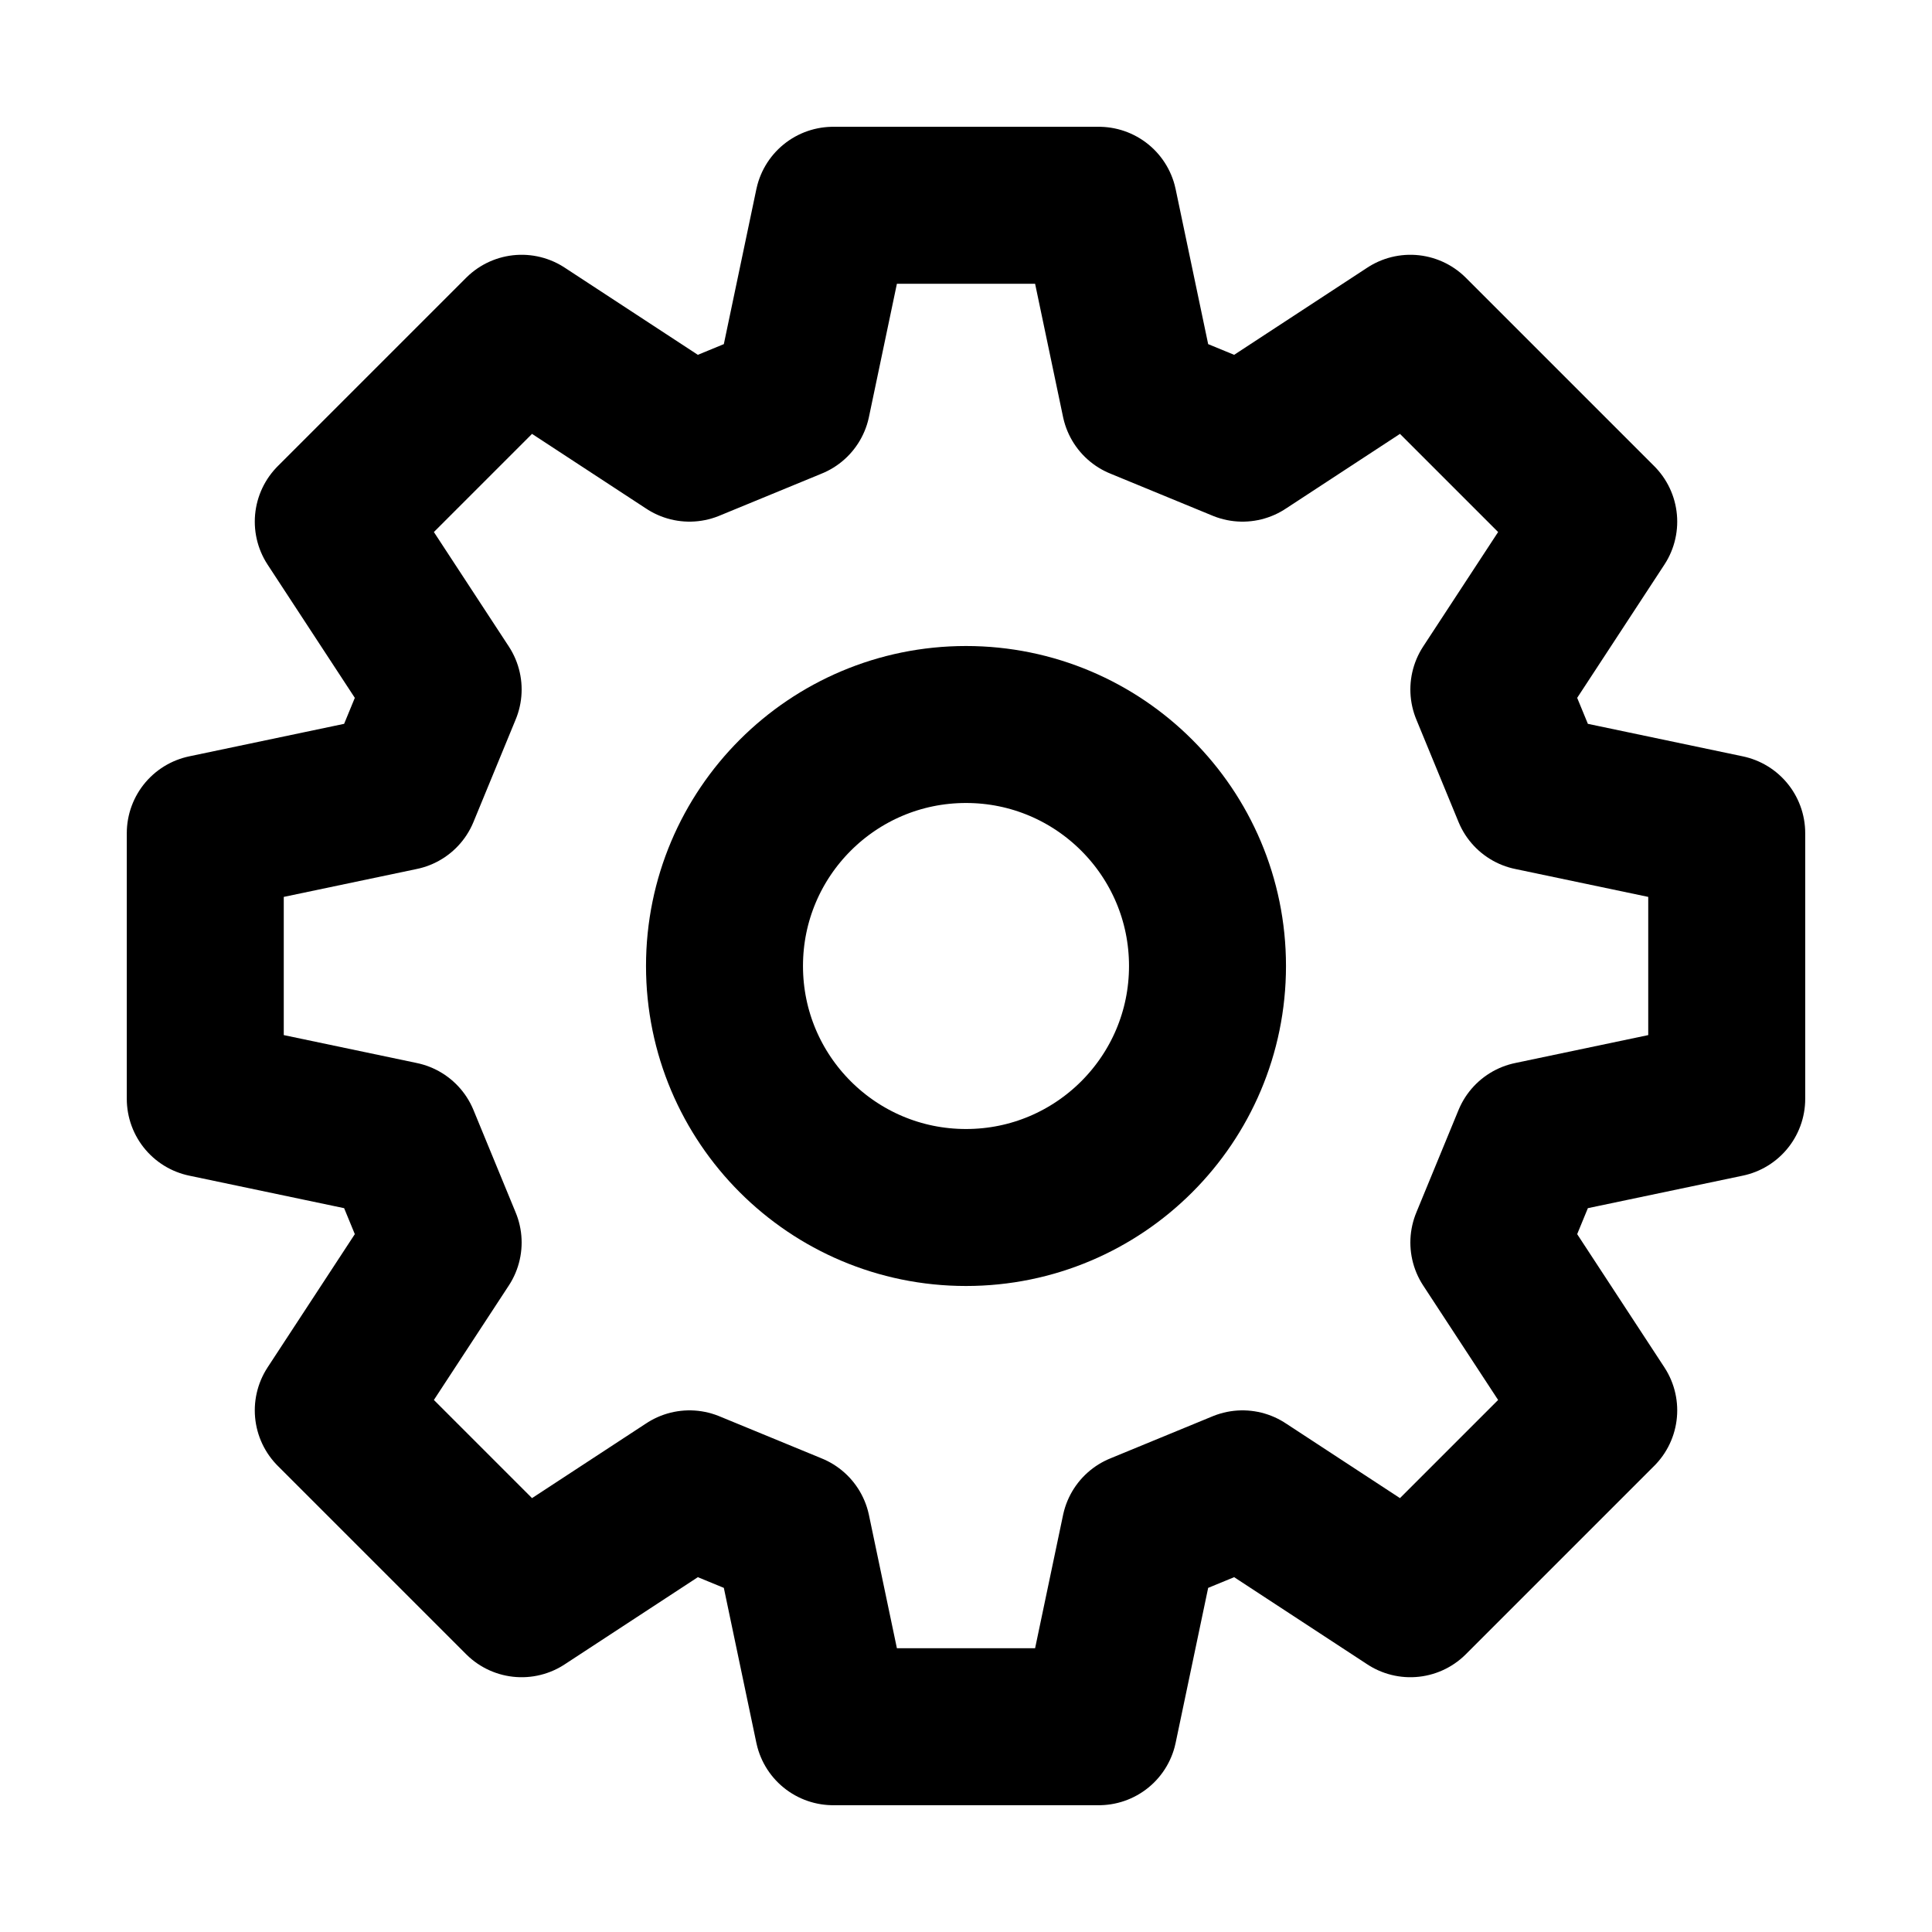
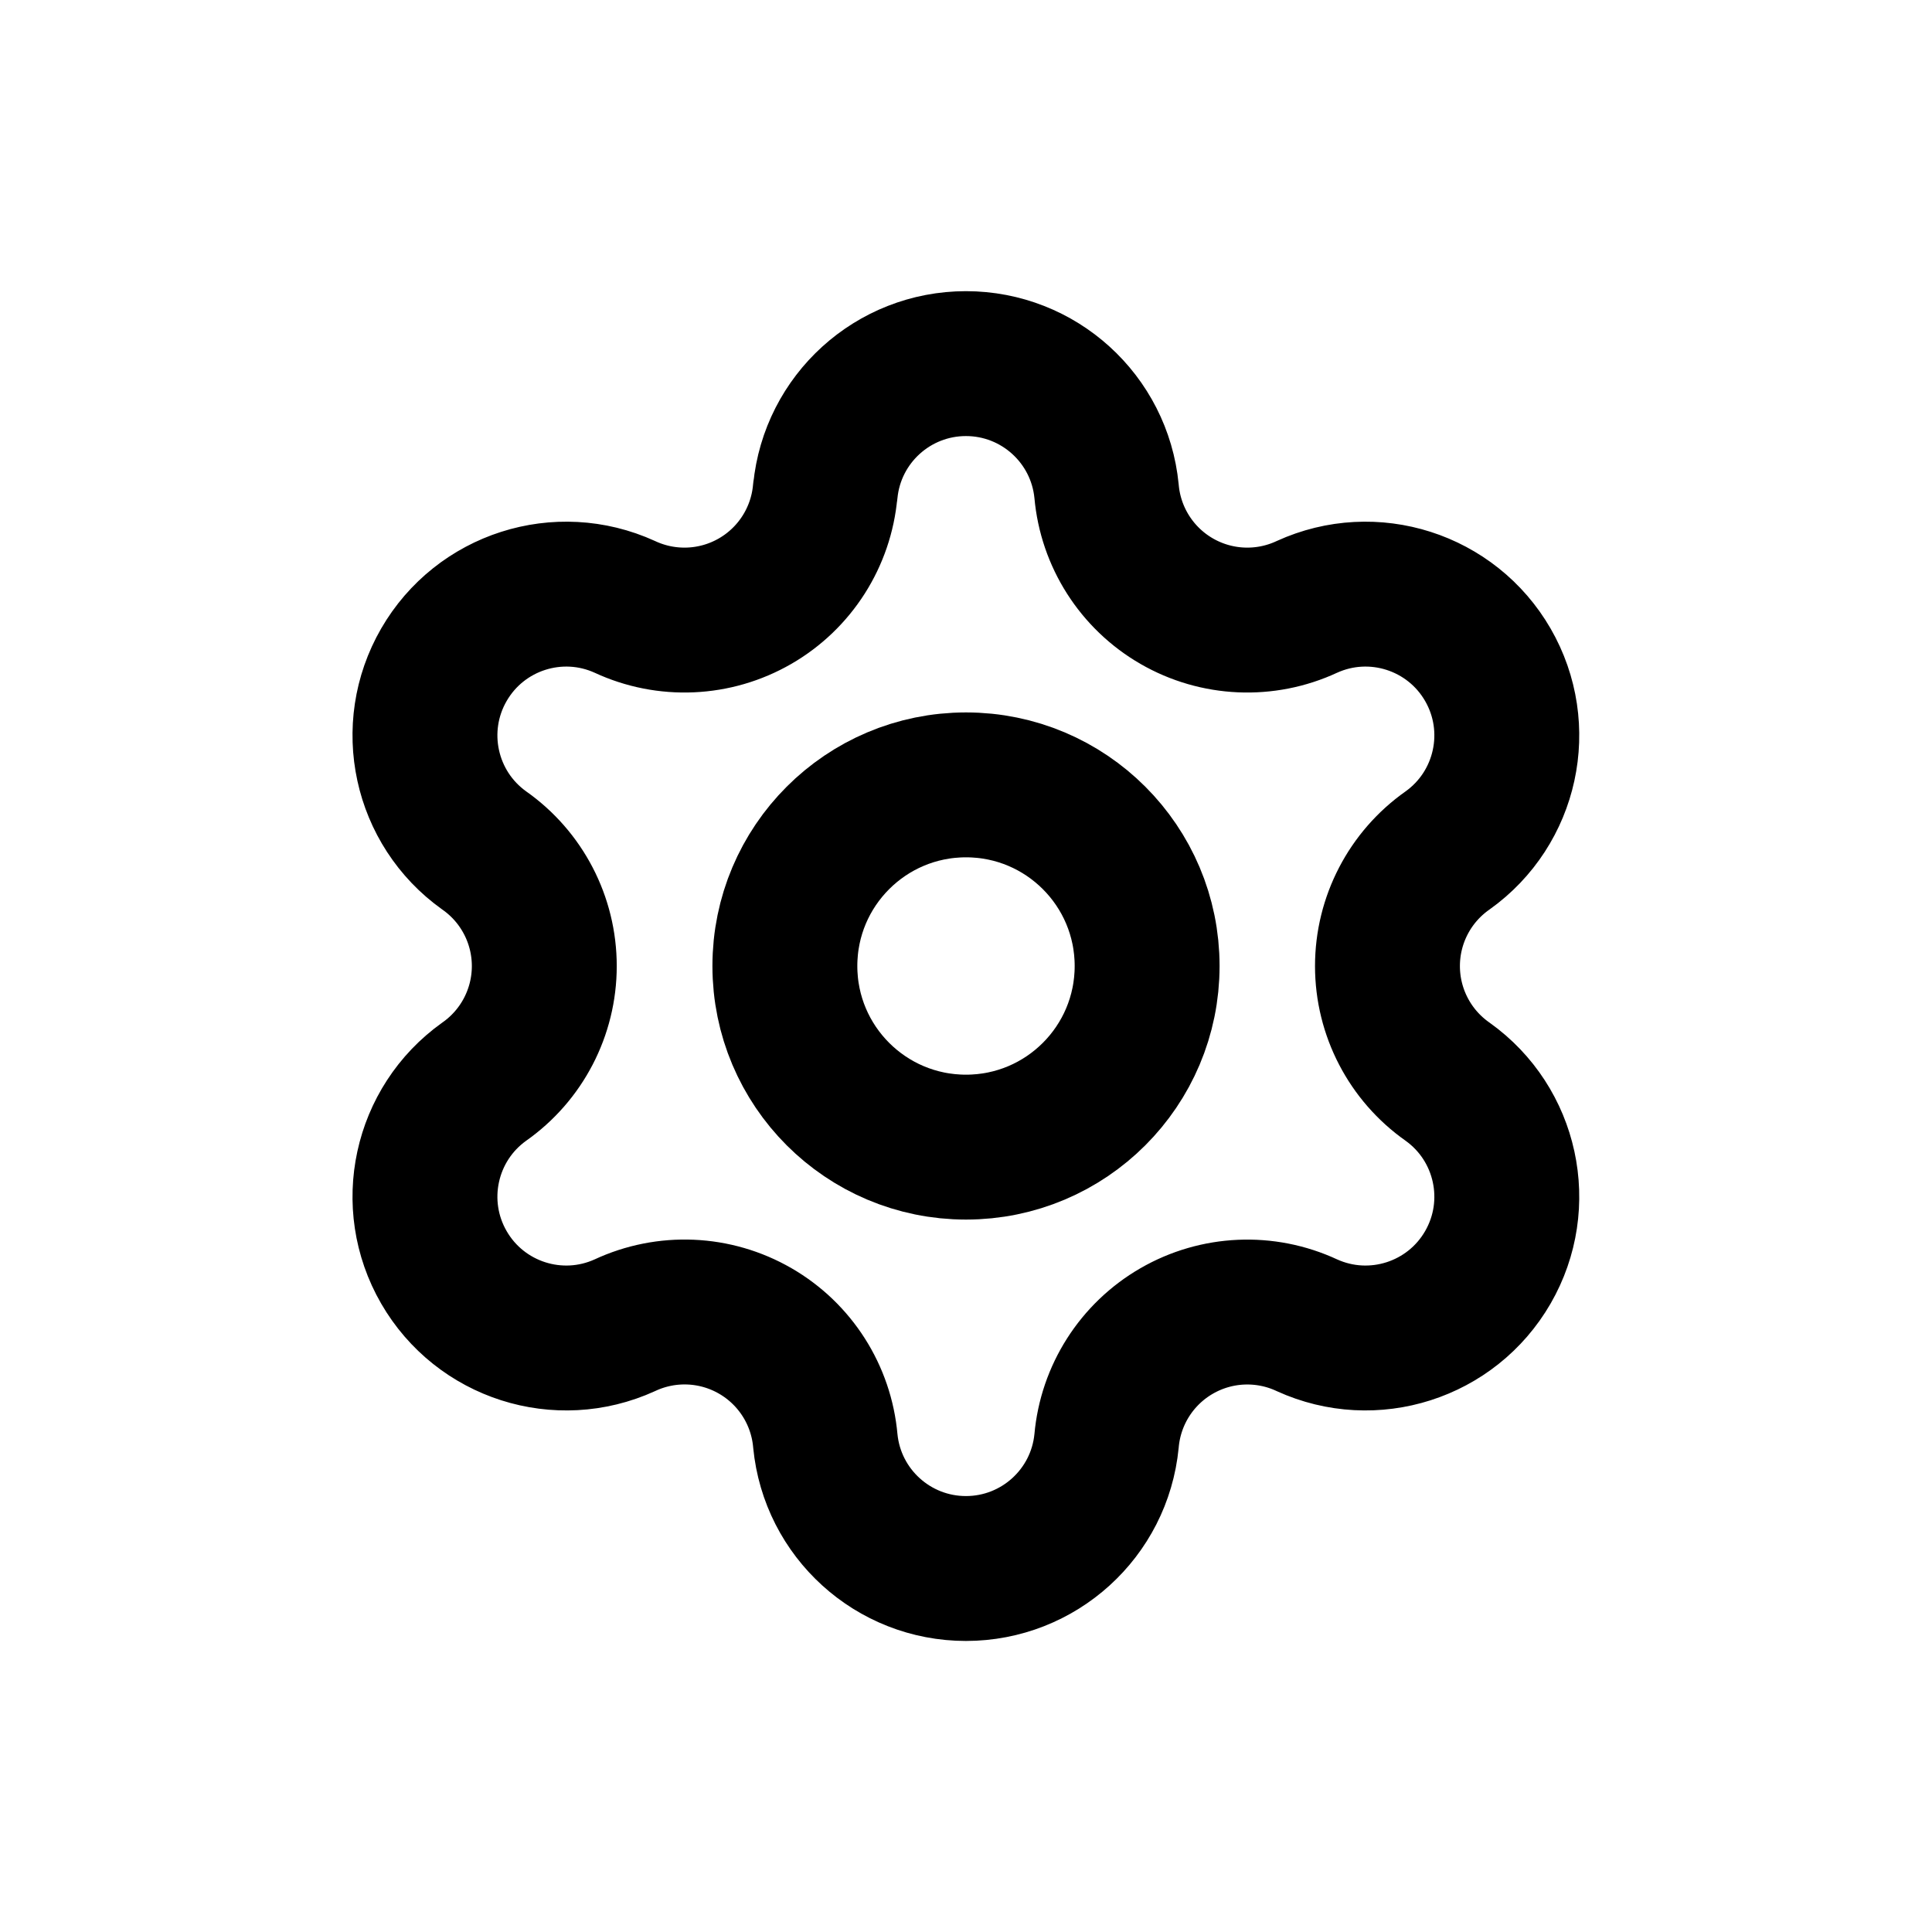
- <svg xmlns="http://www.w3.org/2000/svg" width="16" height="16" viewBox="0 0 16 16" fill="none" stroke="#000" stroke-width="1.3" stroke-linecap="round" stroke-linejoin="round">
-   <path d="M12.68 6.56L14.3 6.9v2.2l-1.62.34-.35.85.91 1.39-1.56 1.56-1.39-.91-.85.35-.34 1.62H6.9l-.34-1.62-.85-.35-1.39.91-1.56-1.56.91-1.39-.35-.85L1.7 9.1V6.9l1.62-.34.35-.85-.91-1.39 1.56-1.56 1.39.91.85-.35.34-1.62h2.2l.34 1.62.85.35 1.39-.91 1.56 1.56-.91 1.39z" />
-   <circle cx="8" cy="8" r="2" />
+ <svg xmlns="http://www.w3.org/2000/svg" viewBox="0 0 16 16" fill="none" stroke="#000" stroke-width="1.2" stroke-linecap="round" stroke-linejoin="round">
+   <path d="M 6.835 4.068 a 1.17 1.17 0 0 1 2.329 0 1.17 1.17 0 0 0 1.659 0.958 1.17 1.17 0 0 1 1.165 2.017 1.17 1.17 0 0 0 0 1.915 1.17 1.17 0 0 1 -1.165 2.017 1.17 1.17 0 0 0 -1.659 0.958 1.17 1.17 0 0 1 -2.329 0 1.17 1.17 0 0 0 -1.66 -0.958 1.17 1.17 0 0 1 -1.165 -2.017 1.17 1.17 0 0 0 0 -1.915 A 1.17 1.17 0 0 1 5.175 5.026 a 1.17 1.17 0 0 0 1.659 -0.958" />
+   <circle cx="8" cy="8" r="1.5" />
</svg>
